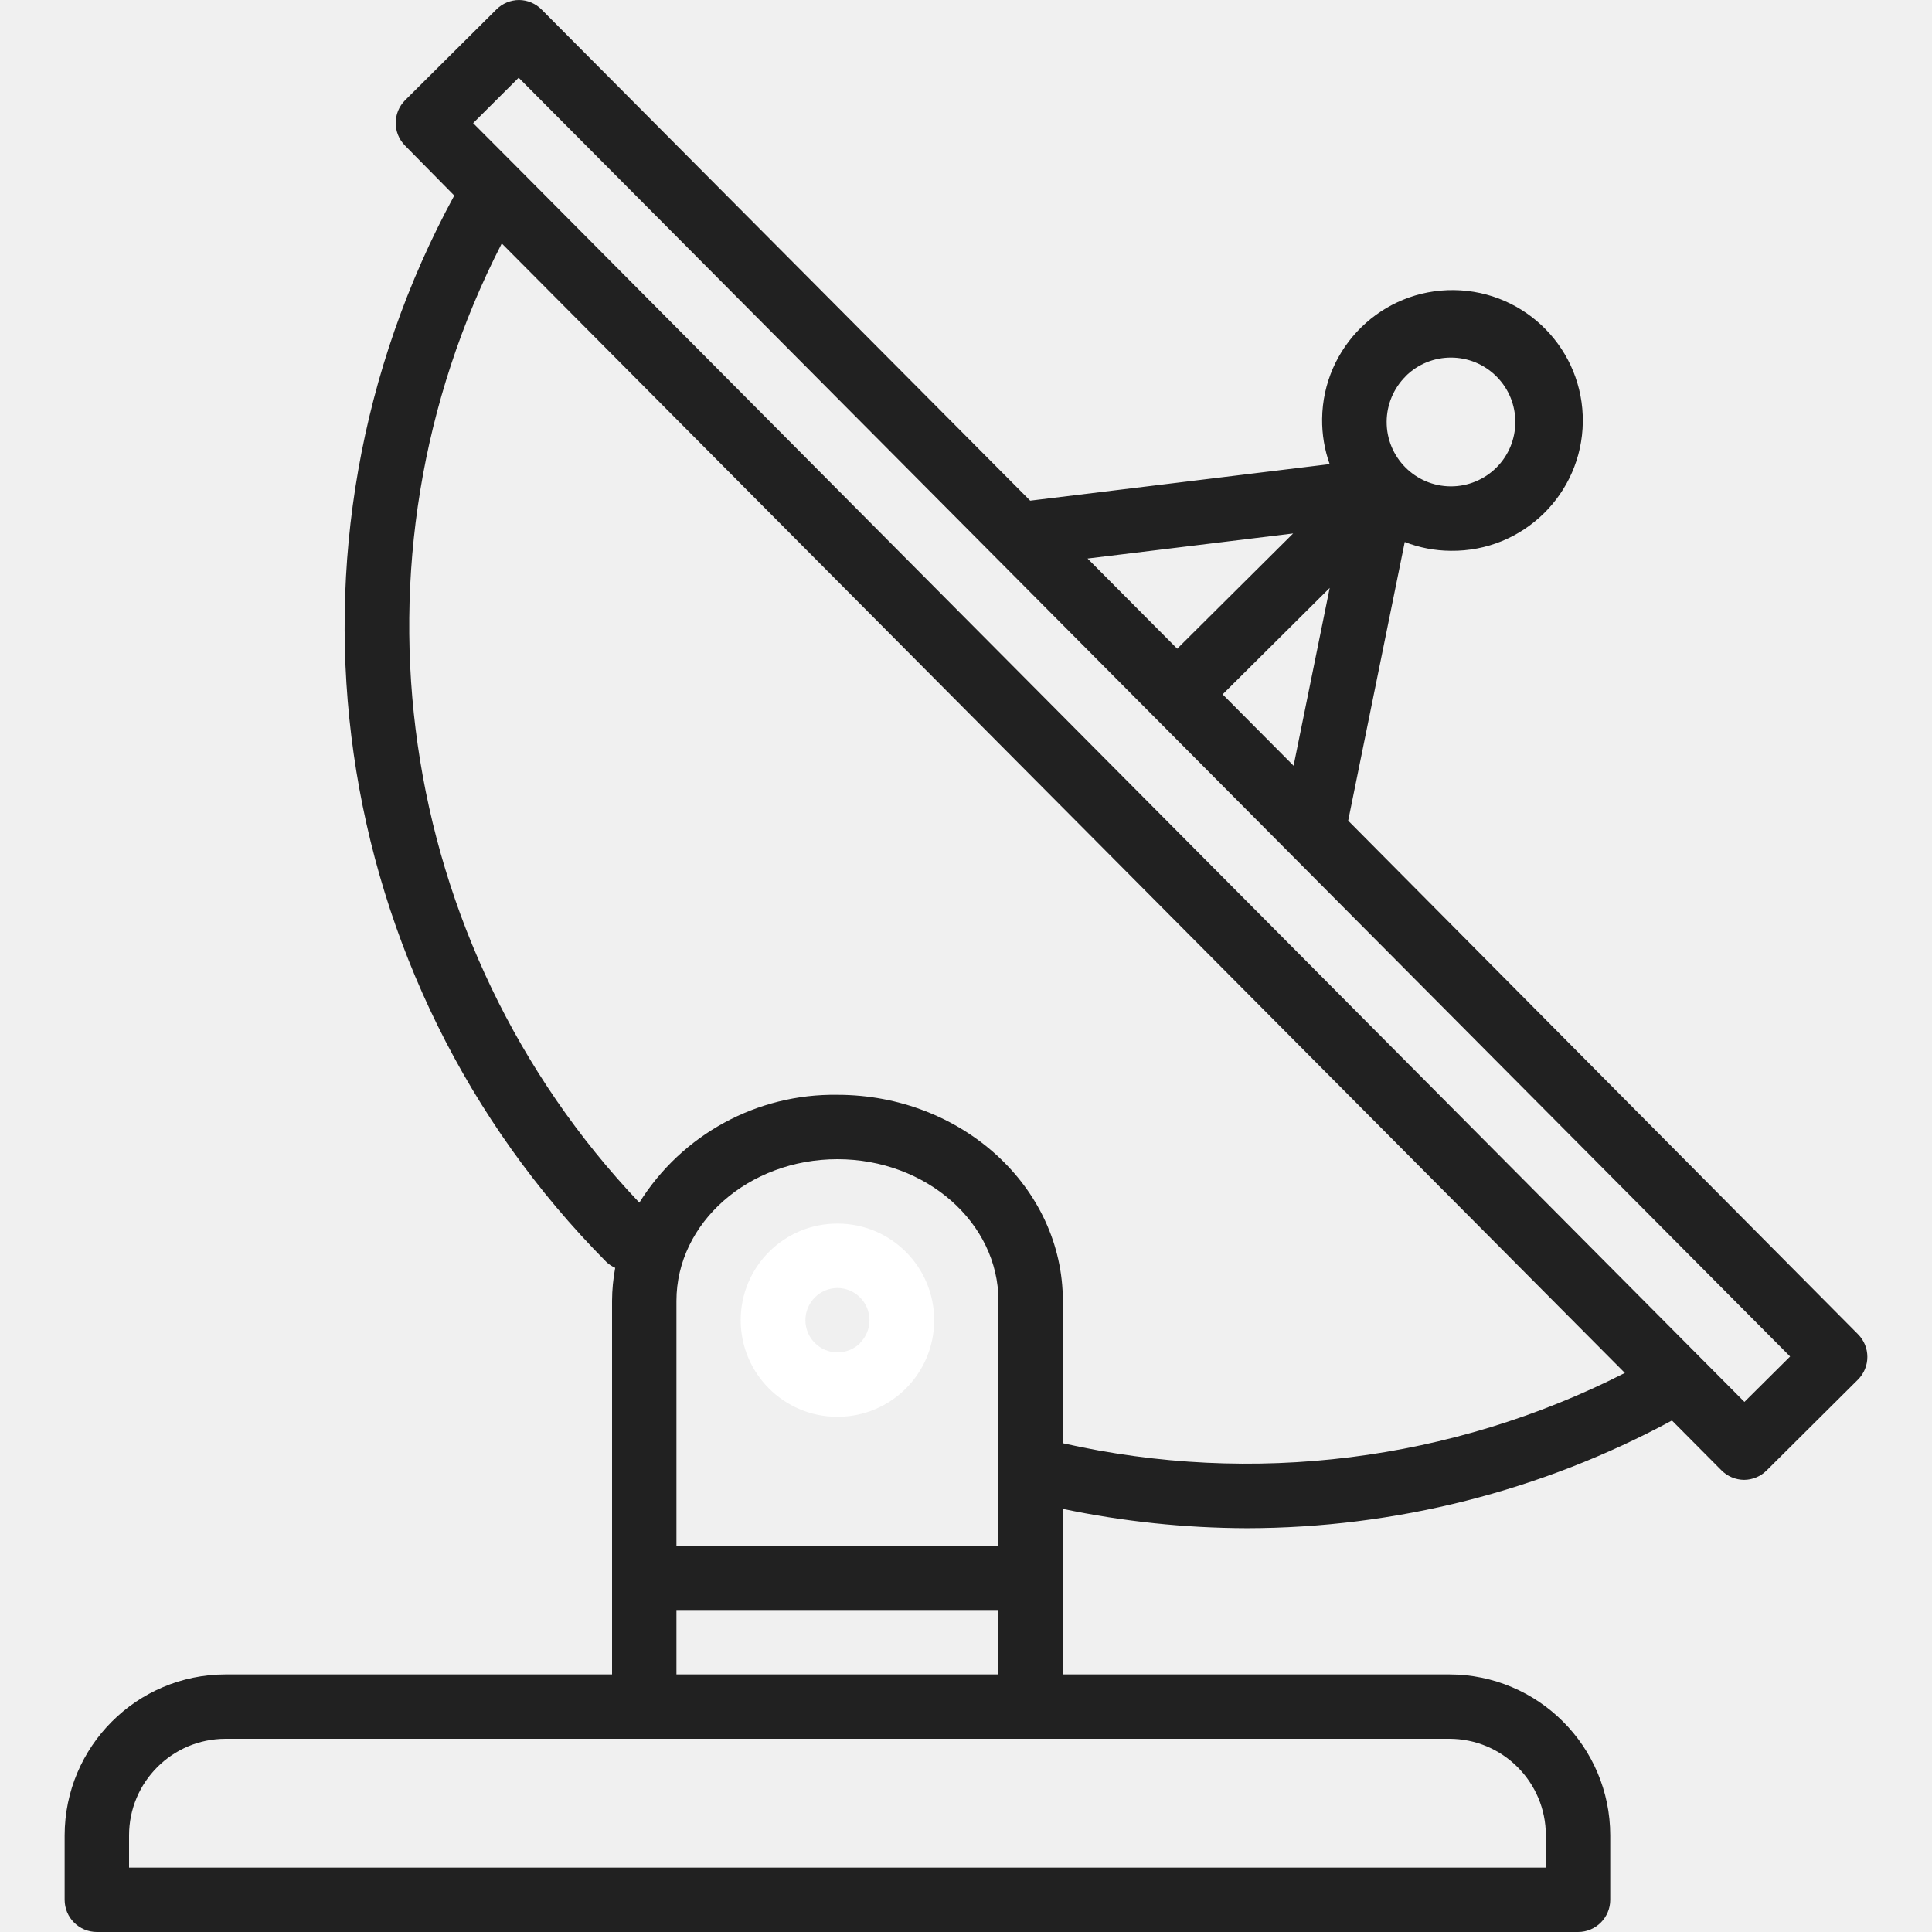
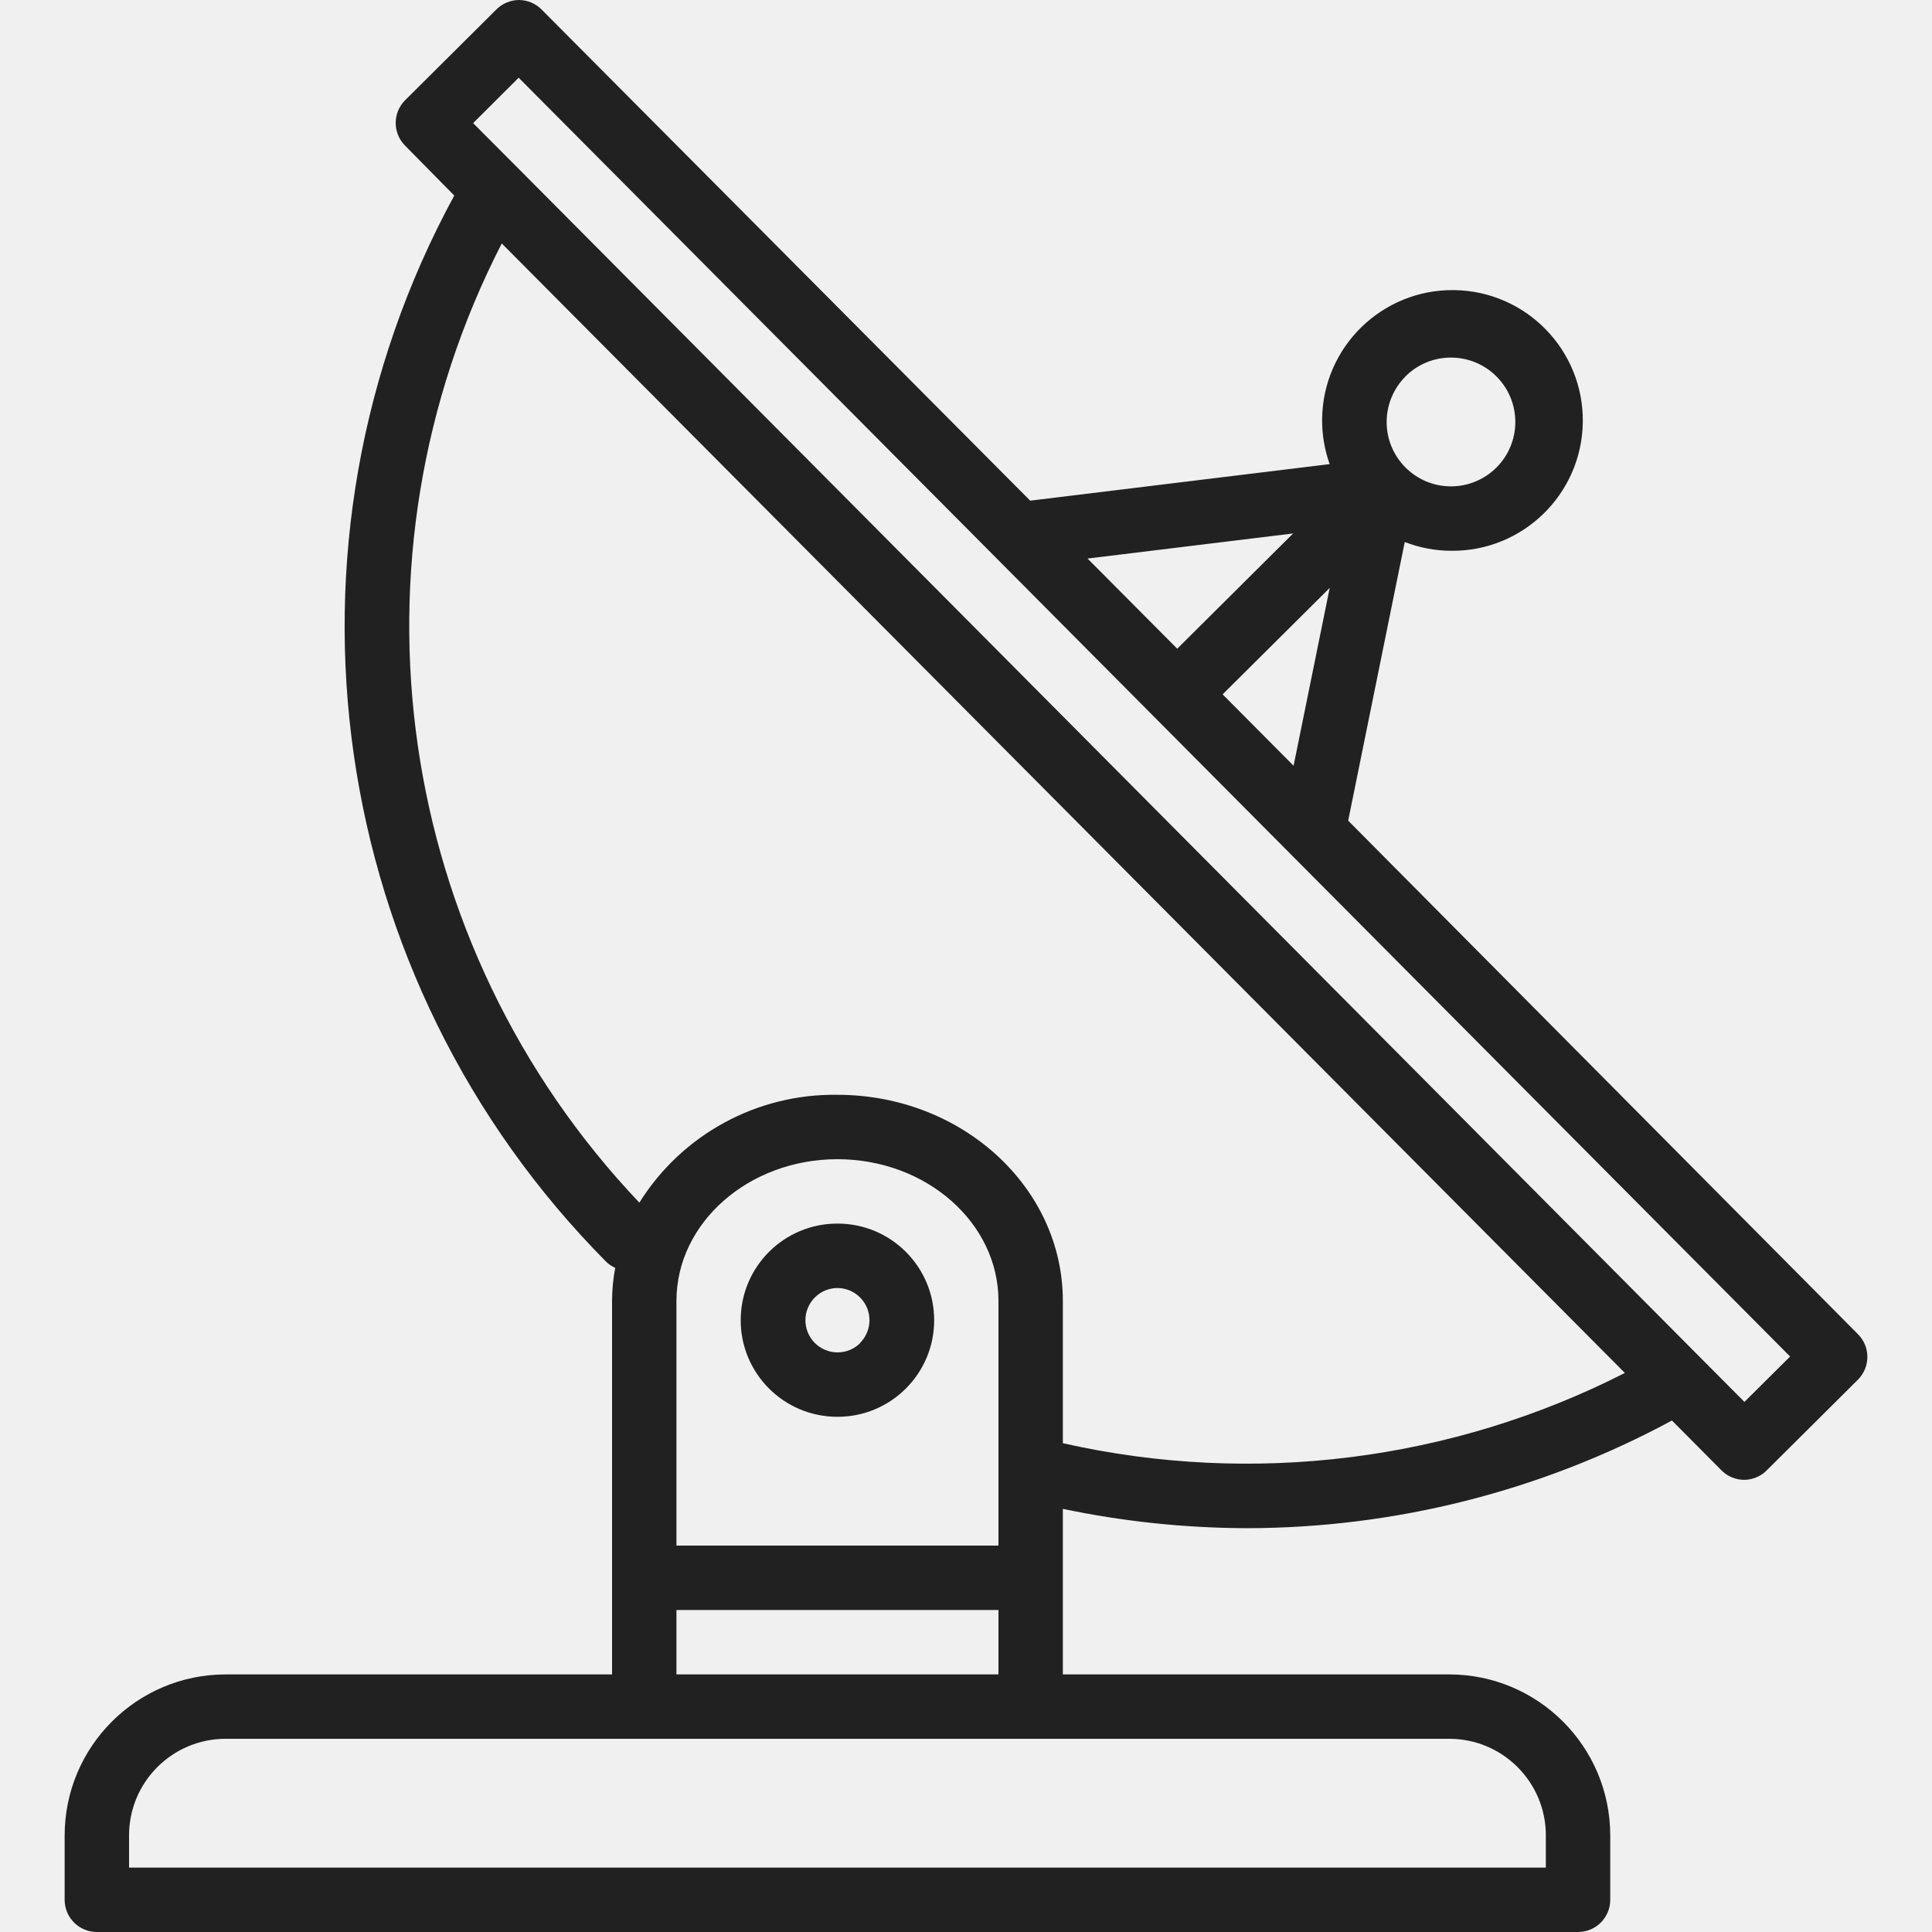
<svg xmlns="http://www.w3.org/2000/svg" width="70" height="70" viewBox="0 0 70 70" fill="none">
  <path d="M67.316 48.339L48.847 29.734L50.897 19.637C51.426 19.844 51.988 19.952 52.556 19.956H52.57C55.178 19.987 57.317 17.897 57.348 15.289C57.379 12.681 55.289 10.542 52.681 10.511C50.073 10.48 47.934 12.569 47.903 15.178C47.897 15.736 47.989 16.291 48.176 16.816L37.326 18.14L19.628 0.35C19.41 0.128 19.114 0.002 18.804 0C18.498 0.002 18.204 0.124 17.987 0.34L14.679 3.63C14.223 4.085 14.223 4.824 14.679 5.279L16.459 7.085C9.562 19.768 11.802 35.474 21.97 45.723C22.064 45.812 22.172 45.884 22.29 45.936C22.216 46.331 22.178 46.732 22.176 47.133V60.667H8.176C4.956 60.67 2.346 63.28 2.342 66.5V68.833C2.342 69.478 2.865 70 3.509 70H57.176C57.82 70 58.342 69.478 58.342 68.833V66.5C58.339 63.28 55.729 60.67 52.509 60.667H38.509V54.669C40.702 55.129 42.937 55.363 45.178 55.369C50.555 55.363 55.846 54.023 60.578 51.468L62.367 53.268C62.584 53.489 62.881 53.615 63.191 53.618C63.497 53.616 63.791 53.494 64.008 53.278L67.316 49.988C67.772 49.533 67.772 48.794 67.316 48.339ZM50.925 13.635C51.838 12.726 53.316 12.73 54.224 13.644C55.133 14.557 55.129 16.035 54.215 16.944C53.778 17.378 53.186 17.623 52.569 17.622H52.562C51.274 17.616 50.234 16.566 50.241 15.277C50.245 14.66 50.492 14.07 50.929 13.635H50.925ZM48.178 21.301L46.869 27.744L44.298 25.158L48.178 21.301ZM46.853 19.328L42.653 23.504L39.404 20.237L46.853 19.328ZM52.509 63C54.442 63 56.009 64.567 56.009 66.5V67.667H4.676V66.5C4.676 64.567 6.243 63 8.176 63H52.509ZM36.176 58.333V60.667H24.509V58.333H36.176ZM24.509 56V47.133C24.509 44.303 27.126 42 30.342 42C33.559 42 36.176 44.303 36.176 47.133V56H24.509ZM38.509 52.29V47.133C38.509 43.016 34.846 39.667 30.342 39.667C27.431 39.622 24.708 41.104 23.165 43.574C14.289 34.225 12.29 20.288 18.18 8.821L58.872 49.745C52.589 52.942 45.386 53.842 38.509 52.29ZM63.204 50.794L61.56 49.141L18.792 6.116L17.142 4.461L18.792 2.816L36.15 20.272C36.158 20.272 36.163 20.287 36.171 20.293L64.859 49.149L63.204 50.794Z" fill="#212121" />
-   <path d="M30.353 44.333H30.342C28.409 44.33 26.84 45.895 26.837 47.828C26.834 49.761 28.399 51.33 30.332 51.333H30.342C32.275 51.336 33.844 49.772 33.847 47.839C33.85 45.906 32.286 44.336 30.353 44.333ZM31.169 48.66C30.95 48.879 30.652 49.001 30.342 49C29.698 48.997 29.178 48.472 29.182 47.827C29.183 47.519 29.307 47.224 29.526 47.006C29.743 46.79 30.036 46.668 30.342 46.667C30.986 46.67 31.506 47.195 31.503 47.839C31.501 48.148 31.377 48.443 31.159 48.66H31.169Z" fill="white" />
+   <path d="M30.353 44.333H30.342C28.409 44.33 26.84 45.895 26.837 47.828C26.834 49.761 28.399 51.33 30.332 51.333H30.342C32.275 51.336 33.844 49.772 33.847 47.839C33.85 45.906 32.286 44.336 30.353 44.333ZM31.169 48.66C30.95 48.879 30.652 49.001 30.342 49C29.698 48.997 29.178 48.472 29.182 47.827C29.183 47.519 29.307 47.224 29.526 47.006C29.743 46.79 30.036 46.668 30.342 46.667C30.986 46.67 31.506 47.195 31.503 47.839C31.501 48.148 31.377 48.443 31.159 48.66H31.169Z" fill="#212121" />
</svg>
